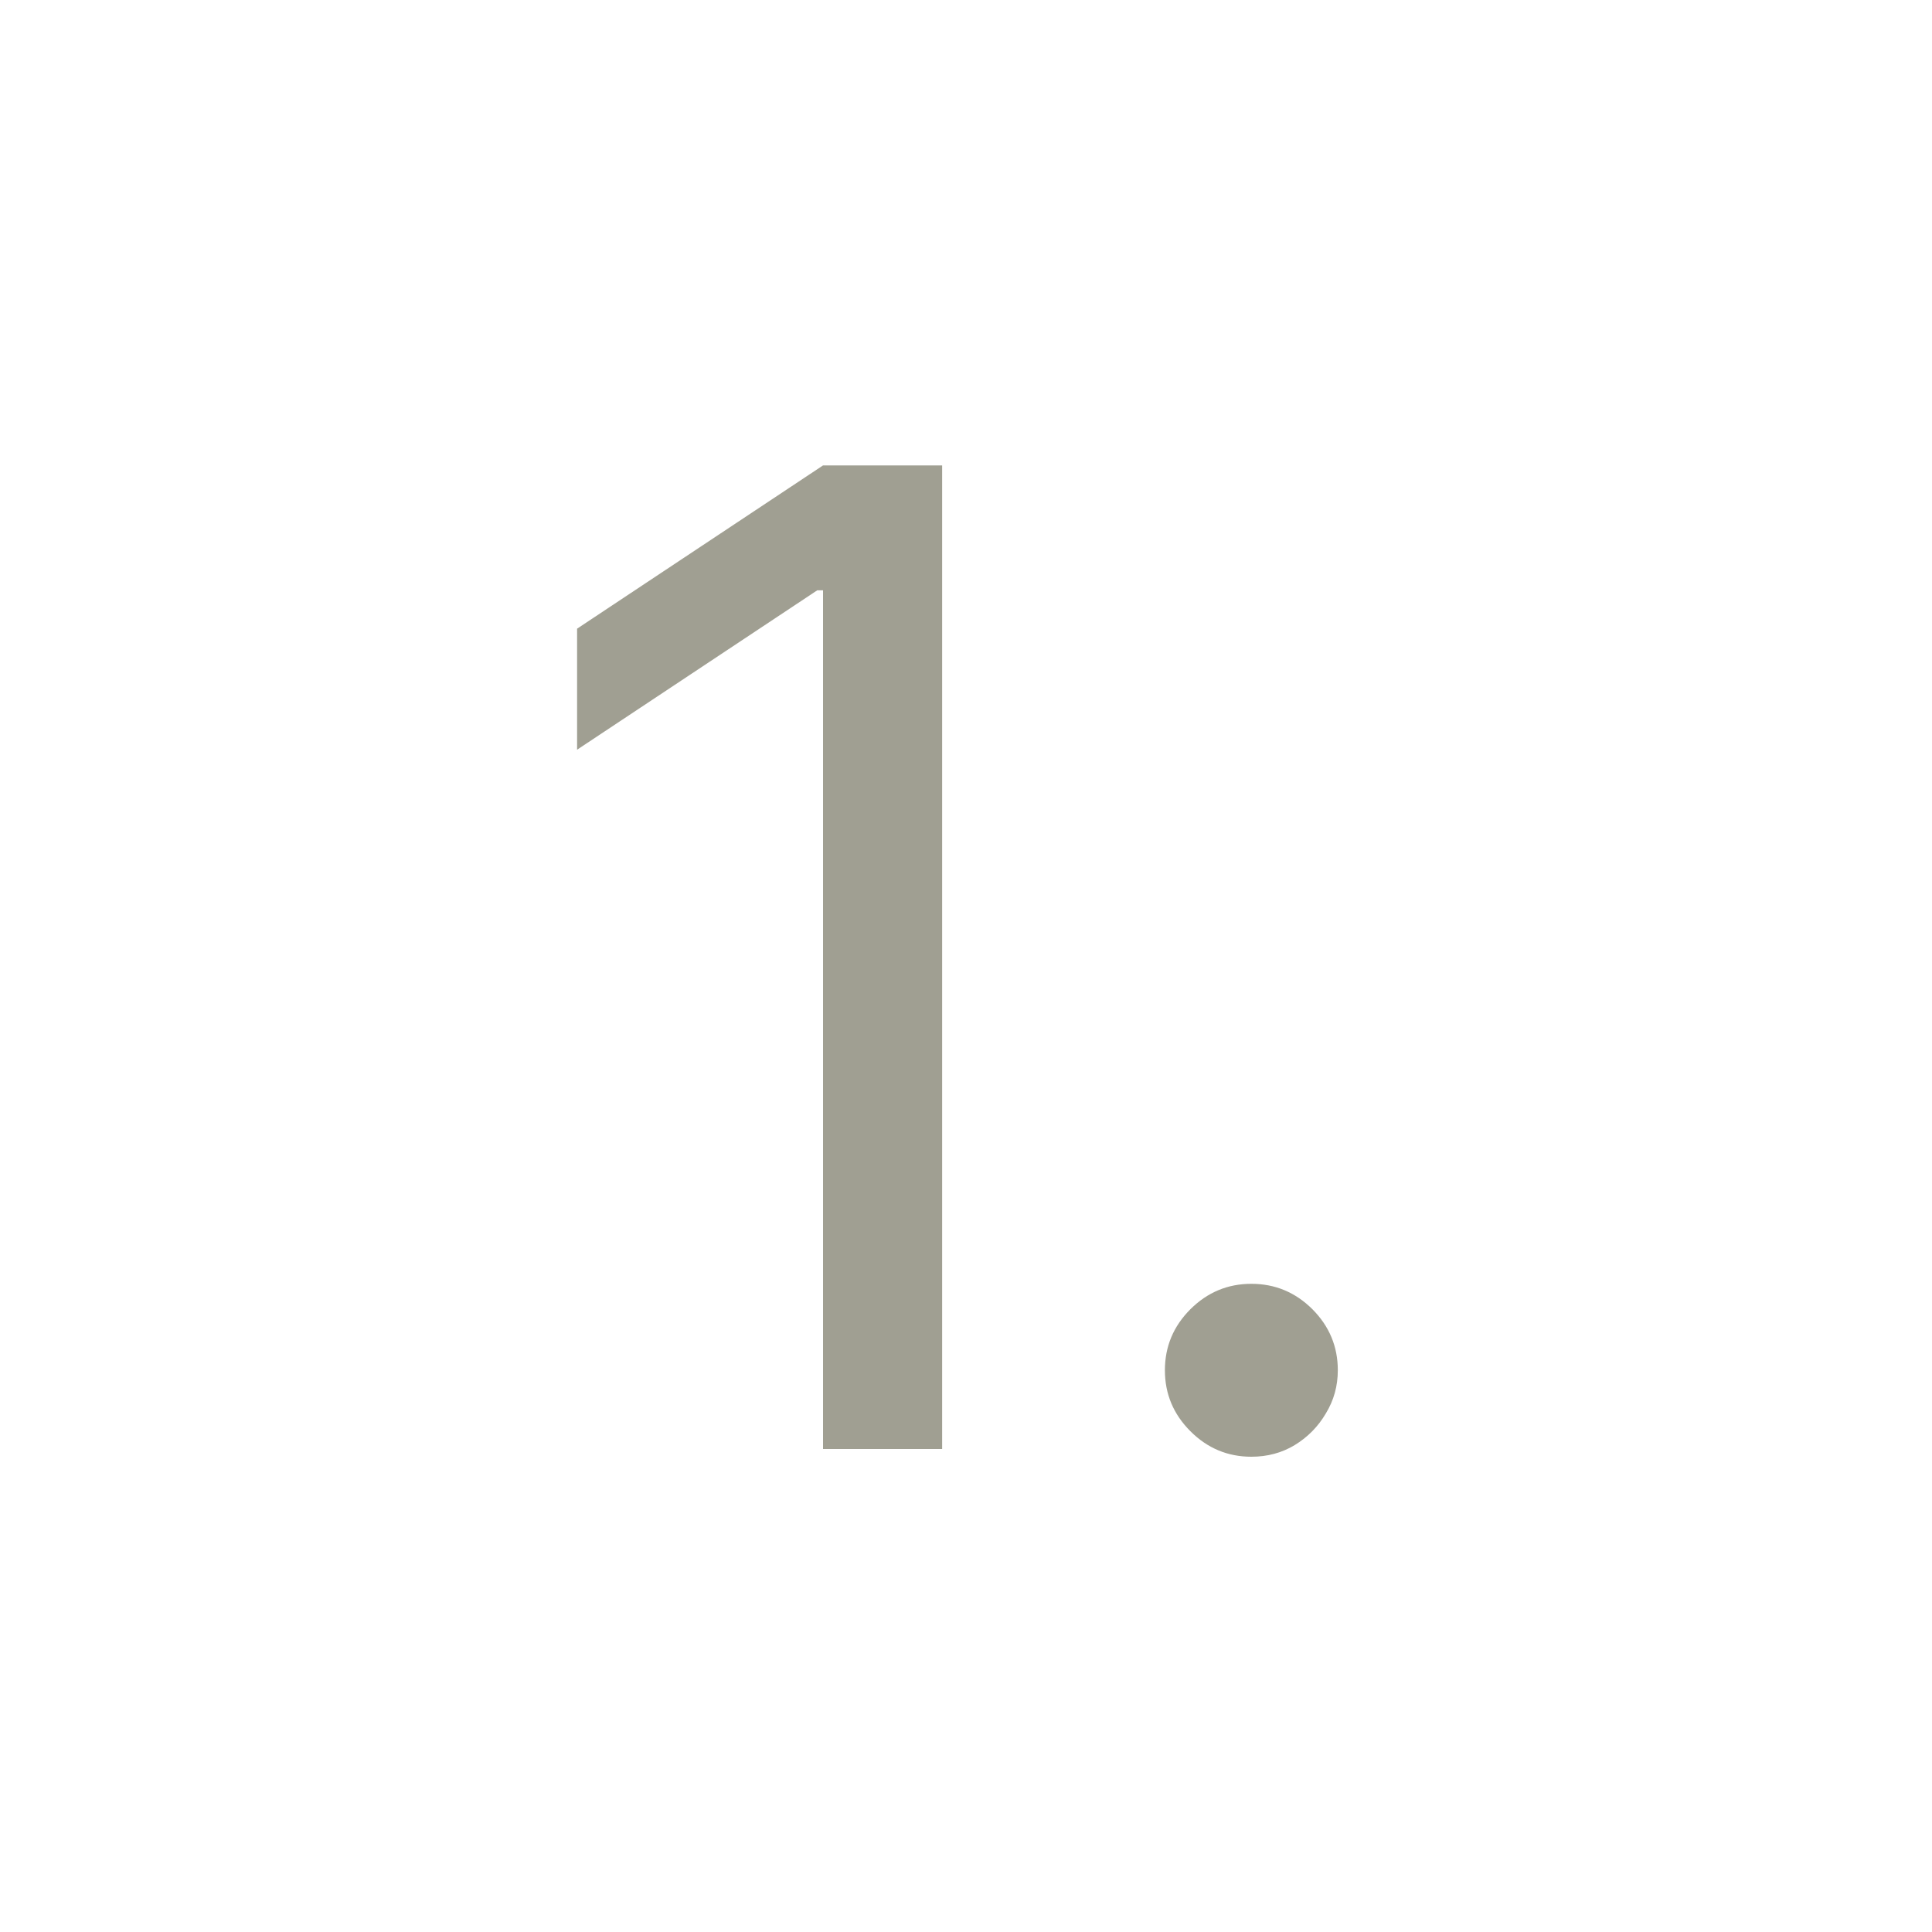
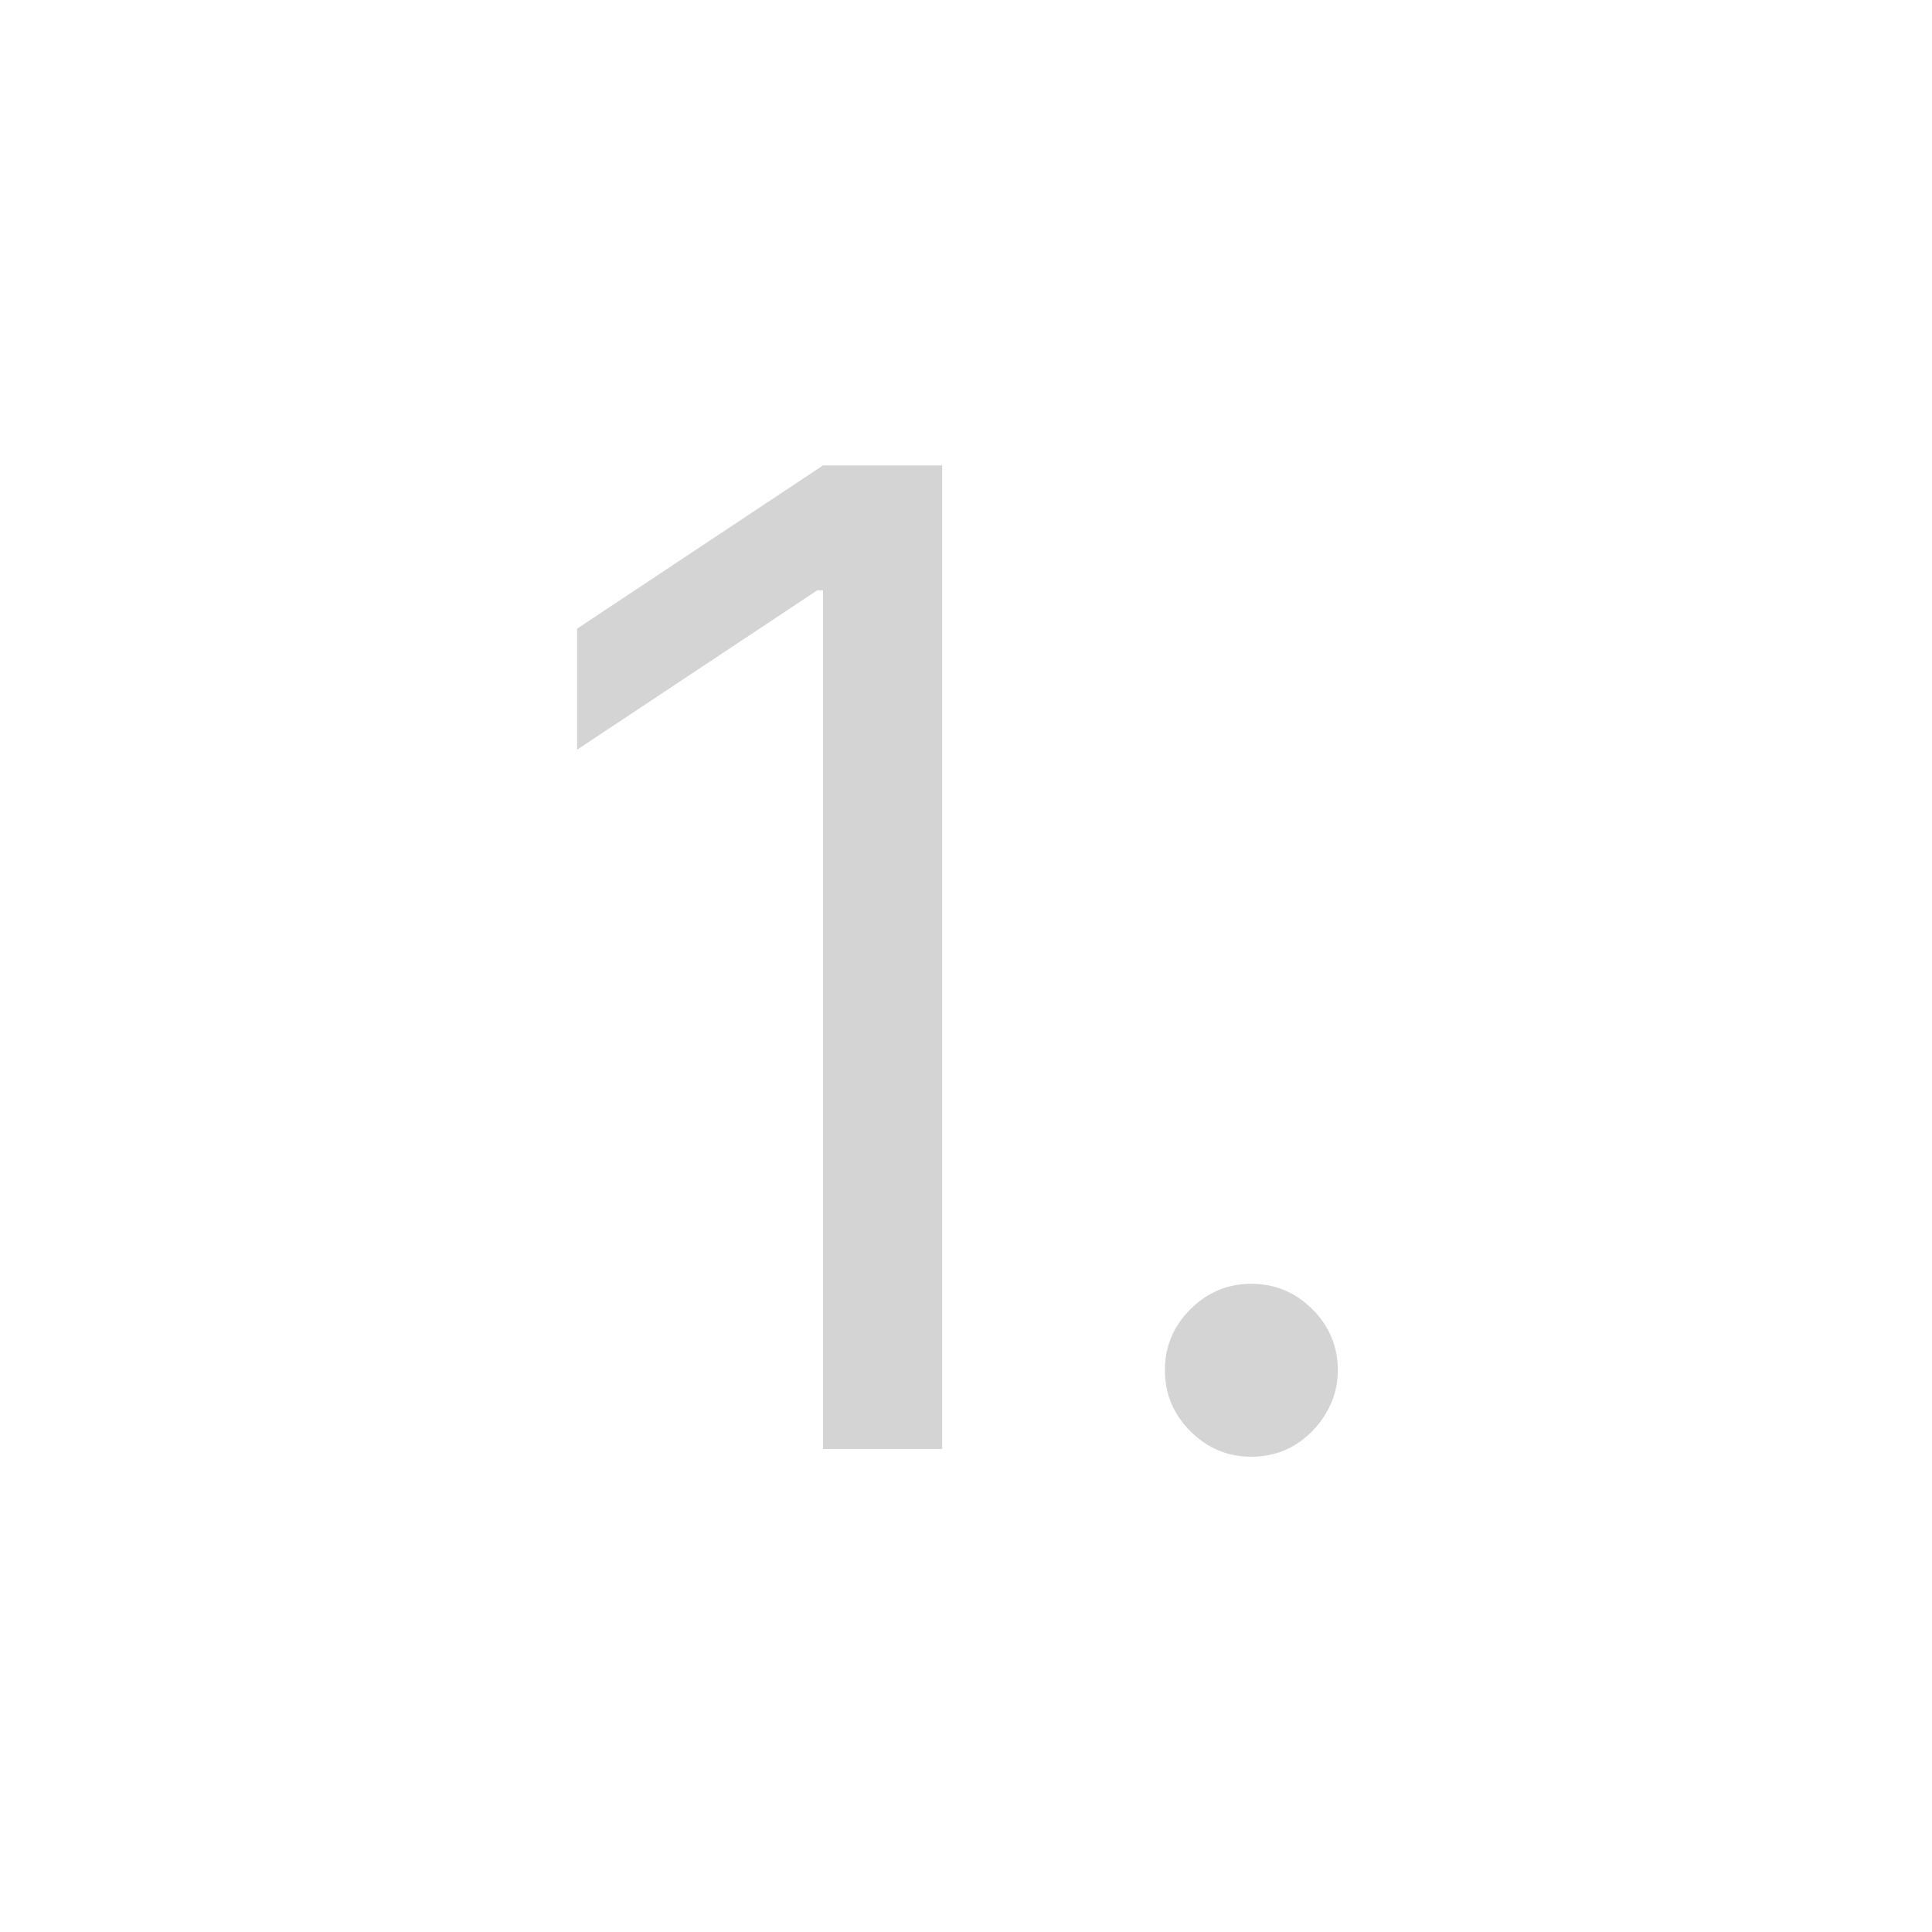
<svg xmlns="http://www.w3.org/2000/svg" width="20" height="20" viewBox="0 0 20 20" fill="none">
-   <path d="M12.954 15.08C12.709 15.08 12.499 14.992 12.323 14.816C12.147 14.64 12.059 14.43 12.059 14.185C12.059 13.939 12.147 13.729 12.323 13.553C12.499 13.378 12.709 13.29 12.954 13.29C13.2 13.29 13.41 13.378 13.586 13.553C13.761 13.729 13.849 13.939 13.849 14.185C13.849 14.347 13.808 14.496 13.725 14.632C13.645 14.768 13.538 14.877 13.402 14.96C13.269 15.04 13.12 15.08 12.954 15.08Z" fill="#a09f92" />
-   <path d="M9.753 4.818V15H8.52V6.111H8.46L5.974 7.761V6.508L8.52 4.818H9.753Z" fill="#a09f92" />
+   <path d="M12.954 15.08C12.709 15.08 12.499 14.992 12.323 14.816C12.147 14.64 12.059 14.43 12.059 14.185C12.059 13.939 12.147 13.729 12.323 13.553C12.499 13.378 12.709 13.29 12.954 13.29C13.2 13.29 13.41 13.378 13.586 13.553C13.761 13.729 13.849 13.939 13.849 14.185C13.849 14.347 13.808 14.496 13.725 14.632C13.645 14.768 13.538 14.877 13.402 14.96C13.269 15.04 13.12 15.08 12.954 15.08Z" fill="#D4D4D4" />
+   <path d="M9.753 4.818V15H8.52V6.111H8.46L5.974 7.761V6.508L8.52 4.818H9.753Z" fill="#D4D4D4" />
</svg>
